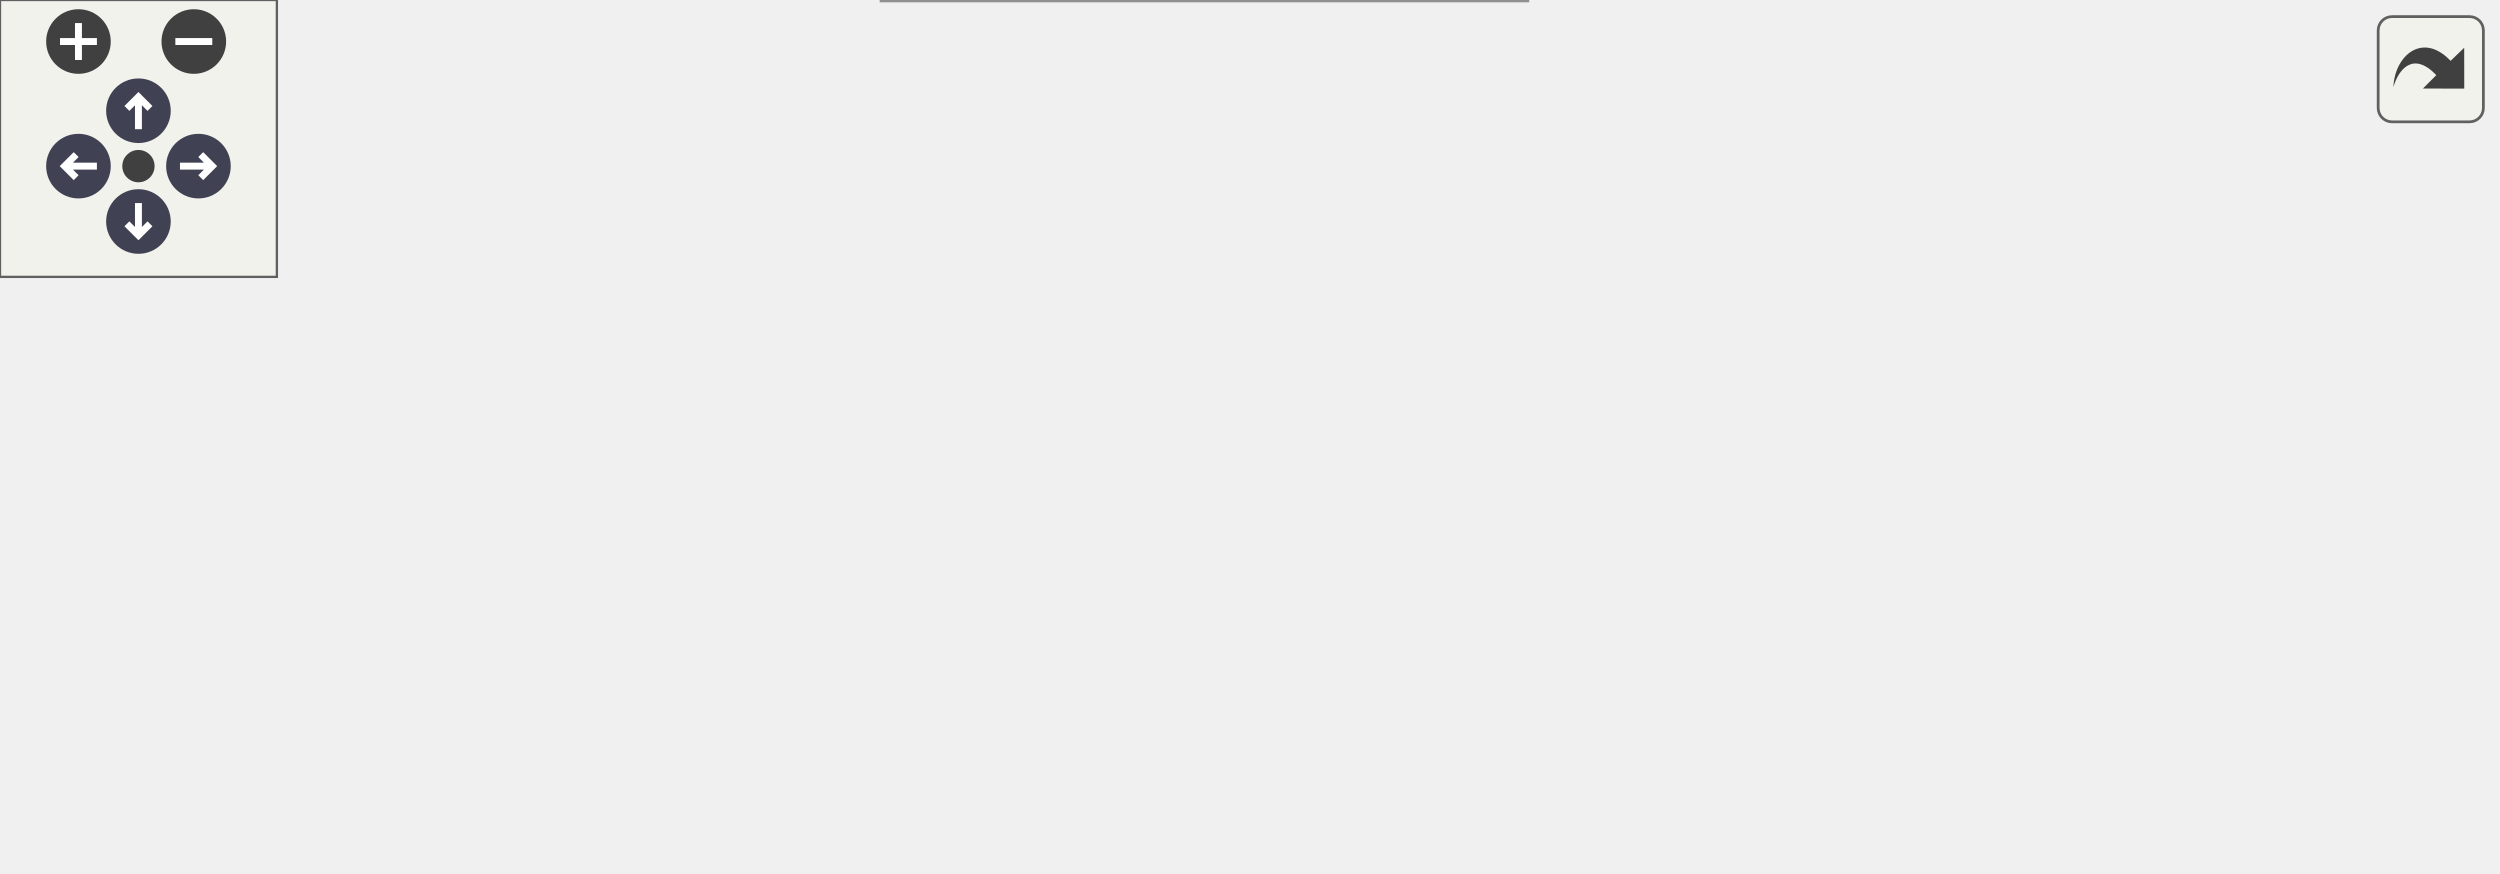
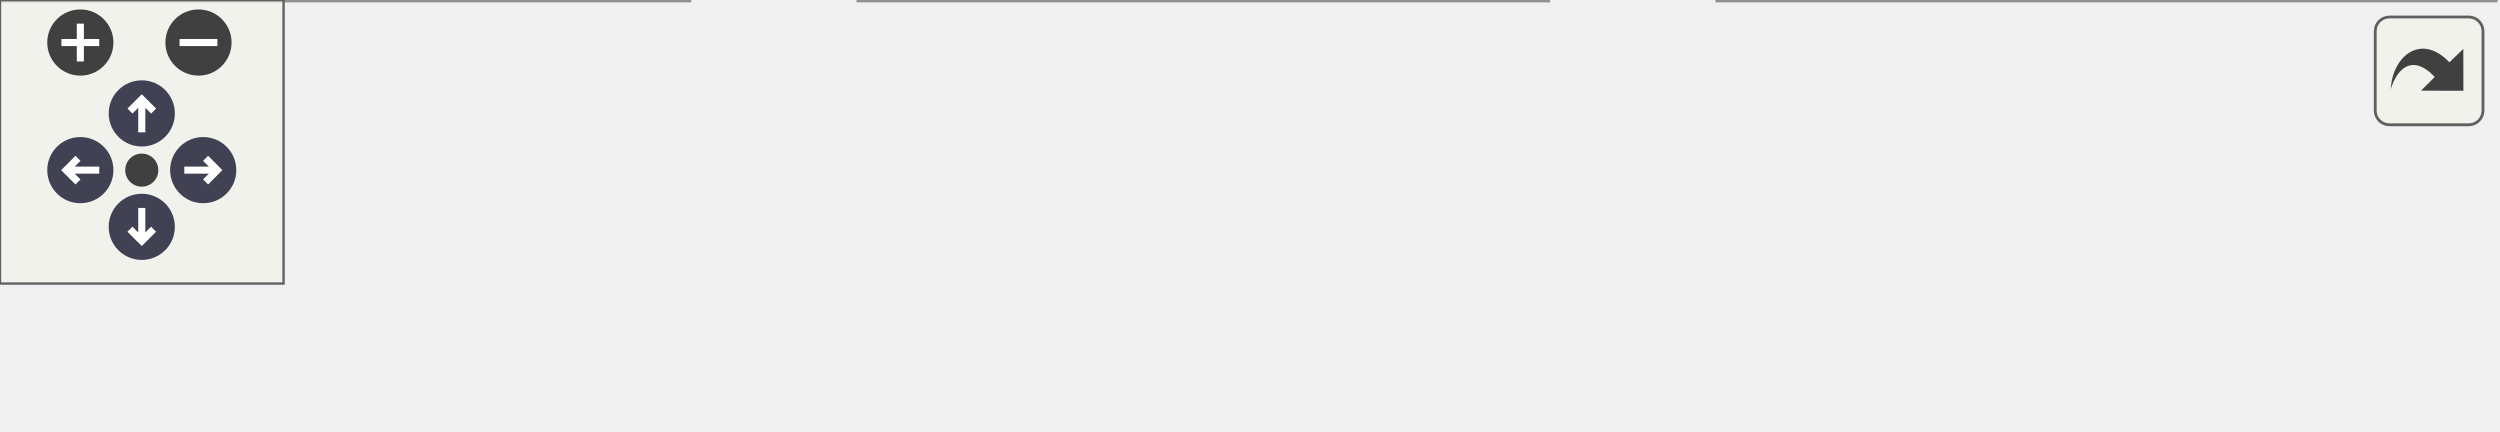
<svg xmlns="http://www.w3.org/2000/svg" xmlns:xlink="http://www.w3.org/1999/xlink" id="main" version="1.1" xml:space="preserve">
  <style type="text/css">
.node, .edge {opacity: 0.7;}
.node.selected, .edge.selected {opacity: 1;}
.edge:hover path { stroke: red; }
.edge:hover polygon { stroke: red; fill: red; }
</style>
  <defs>
    <circle id="rim" cx="0" cy="0" r="7" />
    <circle id="rim2" cx="0" cy="0" r="3.5" />
    <g id="zoomPlus">
      <use xlink:href="#rim" fill="#404040">
        <set attributeName="fill" to="#808080" begin="zoomplus.mouseover" end="zoomplus.mouseout" />
      </use>
      <path d="M-4,0h8M0,-4v8" fill="none" stroke="white" stroke-width="1.5" pointer-events="none" />
    </g>
    <g id="zoomMin">
      <use xlink:href="#rim" fill="#404040">
        <set attributeName="fill" to="#808080" begin="zoomminus.mouseover" end="zoomminus.mouseout" />
      </use>
      <path d="M-4,0h8" fill="none" stroke="white" stroke-width="1.5" pointer-events="none" />
    </g>
    <g id="arrowUp" transform="translate(30 24)">
      <use xlink:href="#rim" />
      <path pointer-events="none" fill="none" stroke="white" stroke-width="1.5" d="M0,-3.0v7 M-2.5,-0.5L0,-3.0L2.5,-0.5" />
    </g>
    <g id="arrowRight" transform="rotate(90) translate(36 -43)">
      <use xlink:href="#rim" />
      <path pointer-events="none" fill="none" stroke="white" stroke-width="1.5" d="M0,-3.0v7 M-2.5,-0.5L0,-3.0L2.5,-0.5" />
    </g>
    <g id="arrowDown" transform="rotate(180) translate(-30 -48)">
      <use xlink:href="#rim" />
      <path pointer-events="none" fill="none" stroke="white" stroke-width="1.5" d="M0,-3.0v7 M-2.5,-0.5L0,-3.0L2.5,-0.5" />
    </g>
    <g id="arrowLeft" transform="rotate(270) translate(-36 17)">
      <use xlink:href="#rim" />
      <path pointer-events="none" fill="none" stroke="white" stroke-width="1.5" d="M0,-3.0v7 M-2.5,-0.5L0,-3.0L2.5,-0.5" />
    </g>
    <g id="resetDef">
      <use xlink:href="#rim2" fill="#404040">
        <set attributeName="fill" to="#808080" begin="reset.mouseover" end="reset.mouseout" />
      </use>
    </g>
  </defs>
  <svg id="graph" class="graph">
    <g id="viewport">
      <g id="Node000001" class="node">
        <g id="a_Node000001">
          <a xlink:title="Returns the chunking of the dataset.">
-             <polygon fill="#999999" stroke="#666666" points="540.75,-79.5 376.25,-79.5 376.25,-49 540.75,-49 540.75,-79.5" />
-             <text xml:space="preserve" text-anchor="start" x="384.25" y="-66" font-family="Helvetica,sans-Serif" font-size="10.00">AQNWB::IO::ArrayDataSetConfig</text>
-             <text xml:space="preserve" text-anchor="middle" x="458.5" y="-54.75" font-family="Helvetica,sans-Serif" font-size="10.00">::getChunking</text>
+             <polygon fill="#999999" stroke="#666666" points="528,-30.5 363.5,-30.5 363.5,0 528,0 528,-30.5" />
+             <text xml:space="preserve" text-anchor="start" x="371.5" y="-17" font-family="Helvetica,sans-Serif" font-size="10.00">AQNWB::IO::ArrayDataSetConfig</text>
+             <text xml:space="preserve" text-anchor="middle" x="445.75" y="-5.75" font-family="Helvetica,sans-Serif" font-size="10.00">::getChunking</text>
          </a>
        </g>
      </g>
      <g id="Node000002" class="node">
        <g id="a_Node000002">
-           <a xlink:href="class_a_q_n_w_b_1_1_i_o_1_1_h_d_f5_1_1_h_d_f5_i_o.html#a0b301f91a26412d2f1a36f233f7099db" target="_top" xlink:title="Creates an extendable dataset with the given configuration and path.">
-             <polygon fill="white" stroke="#666666" points="333.88,-128.5 188.12,-128.5 188.12,-98 333.88,-98 333.88,-128.5" />
-             <text xml:space="preserve" text-anchor="start" x="196.12" y="-115" font-family="Helvetica,sans-Serif" font-size="10.00">AQNWB::IO::HDF5::HDF5IO</text>
-             <text xml:space="preserve" text-anchor="middle" x="261" y="-103.75" font-family="Helvetica,sans-Serif" font-size="10.00">::createArrayDataSet</text>
+           <a xlink:href="class_a_q_n_w_b_1_1_i_o_1_1_h_d_f5_1_1_h_d_f5_i_o.html#a8fc6f7149f6266cbf83019d4d8970d0f" target="_top" xlink:title="Creates an extendable dataset with the given configuration and path.">
+             <polygon fill="white" stroke="#666666" points="327.5,-30.5 181.75,-30.5 181.75,0 327.5,0 327.5,-30.5" />
+             <text xml:space="preserve" text-anchor="start" x="189.75" y="-17" font-family="Helvetica,sans-Serif" font-size="10.00">AQNWB::IO::HDF5::HDF5IO</text>
+             <text xml:space="preserve" text-anchor="middle" x="254.62" y="-5.75" font-family="Helvetica,sans-Serif" font-size="10.00">::createArrayDataSet</text>
          </a>
        </g>
      </g>
      <g id="edge1_Node000001_Node000002" class="edge">
        <g id="a_edge1_Node000001_Node000002">
          <a xlink:title=" ">
-             <path fill="none" stroke="#63b8ff" d="M383.85,-82.71C364.36,-87.6 343.5,-92.82 324.64,-97.55" />
-             <polygon fill="#63b8ff" stroke="#63b8ff" points="384.52,-86.15 393.37,-80.32 382.82,-79.36 384.52,-86.15" />
-           </a>
-         </g>
-       </g>
-       <g id="Node000004" class="node">
-         <g id="a_Node000004">
-           <a xlink:href="class_a_q_n_w_b_1_1_n_w_b_1_1_electrical_series.html#a68535ea0fcb4a74c63eb04217ef91f66" target="_top" xlink:title="Initializes the Electrical Series.">
-             <polygon fill="white" stroke="#666666" points="340.25,-79.5 181.75,-79.5 181.75,-49 340.25,-49 340.25,-79.5" />
-             <text xml:space="preserve" text-anchor="start" x="189.75" y="-66" font-family="Helvetica,sans-Serif" font-size="10.00">AQNWB::NWB::ElectricalSeries</text>
-             <text xml:space="preserve" text-anchor="middle" x="261" y="-54.75" font-family="Helvetica,sans-Serif" font-size="10.00">::initialize</text>
-           </a>
-         </g>
-       </g>
-       <g id="edge3_Node000001_Node000004" class="edge">
-         <g id="a_edge3_Node000001_Node000004">
-           <a xlink:title=" ">
-             <path fill="none" stroke="#63b8ff" d="M364.65,-64.25C356.59,-64.25 348.48,-64.25 340.54,-64.25" />
-             <polygon fill="#63b8ff" stroke="#63b8ff" points="364.49,-67.75 374.49,-64.25 364.49,-60.75 364.49,-67.75" />
-           </a>
-         </g>
-       </g>
-       <g id="Node000005" class="node">
-         <g id="a_Node000005">
-           <a xlink:href="class_a_q_n_w_b_1_1_n_w_b_1_1_time_series.html#a82f1f4dae2debc649aa537974dc7f7a7" target="_top" xlink:title="Initializes the TimeSeries by creating NWB related attributes and writing the description and comment...">
-             <polygon fill="white" stroke="#666666" points="330.88,-30.5 191.12,-30.5 191.12,0 330.88,0 330.88,-30.5" />
-             <text xml:space="preserve" text-anchor="start" x="199.12" y="-17" font-family="Helvetica,sans-Serif" font-size="10.00">AQNWB::NWB::TimeSeries</text>
-             <text xml:space="preserve" text-anchor="middle" x="261" y="-5.75" font-family="Helvetica,sans-Serif" font-size="10.00">::initialize</text>
-           </a>
-         </g>
-       </g>
-       <g id="edge4_Node000001_Node000005" class="edge">
-         <g id="a_edge4_Node000001_Node000005">
-           <a xlink:title=" ">
-             <path fill="none" stroke="#63b8ff" d="M383.85,-45.79C364.36,-40.9 343.5,-35.68 324.64,-30.95" />
-             <polygon fill="#63b8ff" stroke="#63b8ff" points="382.82,-49.14 393.37,-48.18 384.52,-42.35 382.82,-49.14" />
+             <path fill="none" stroke="#63b8ff" d="M351.78,-15.25C343.69,-15.25 335.59,-15.25 327.71,-15.25" />
+             <polygon fill="#63b8ff" stroke="#63b8ff" points="351.66,-18.75 361.66,-15.25 351.66,-11.75 351.66,-18.75" />
          </a>
        </g>
      </g>
      <g id="Node000003" class="node">
        <g id="a_Node000003">
          <a xlink:href="class_a_q_n_w_b_1_1_i_o_1_1_h_d_f5_1_1_h_d_f5_i_o.html#a97653ad67ac314515362c7fe2b6fbaa1" target="_top" xlink:title="Creates a dataset that holds an array of string values.">
-             <polygon fill="white" stroke="#666666" points="145.75,-128.5 0,-128.5 0,-98 145.75,-98 145.75,-128.5" />
-             <text xml:space="preserve" text-anchor="start" x="8" y="-115" font-family="Helvetica,sans-Serif" font-size="10.00">AQNWB::IO::HDF5::HDF5IO</text>
-             <text xml:space="preserve" text-anchor="middle" x="72.88" y="-103.75" font-family="Helvetica,sans-Serif" font-size="10.00">::createStringDataSet</text>
+             <polygon fill="white" stroke="#666666" points="145.75,-30.5 0,-30.5 0,0 145.75,0 145.75,-30.5" />
+             <text xml:space="preserve" text-anchor="start" x="8" y="-17" font-family="Helvetica,sans-Serif" font-size="10.00">AQNWB::IO::HDF5::HDF5IO</text>
+             <text xml:space="preserve" text-anchor="middle" x="72.88" y="-5.75" font-family="Helvetica,sans-Serif" font-size="10.00">::createStringDataSet</text>
          </a>
        </g>
      </g>
      <g id="edge2_Node000002_Node000003" class="edge">
        <g id="a_edge2_Node000002_Node000003">
          <a xlink:title=" ">
-             <path fill="none" stroke="#63b8ff" d="M176.42,-113.25C166.29,-113.25 156.01,-113.25 146.06,-113.25" />
-             <polygon fill="#63b8ff" stroke="#63b8ff" points="176.26,-116.75 186.26,-113.25 176.26,-109.75 176.26,-116.75" />
+             <path fill="none" stroke="#63b8ff" d="M170.04,-15.25C162.03,-15.25 153.95,-15.25 146.06,-15.25" />
+             <polygon fill="#63b8ff" stroke="#63b8ff" points="169.78,-18.75 179.78,-15.25 169.78,-11.75 169.78,-18.75" />
          </a>
        </g>
      </g>
    </g>
  </svg>
  <g id="navigator" transform="translate(0 0)" fill="#404254">
    <rect fill="#f2f5e9" fill-opacity="0.5" stroke="#606060" stroke-width=".5" x="0" y="0" width="60" height="60" />
    <use id="zoomplus" xlink:href="#zoomPlus" x="17" y="9" />
    <use id="zoomminus" xlink:href="#zoomMin" x="42" y="9" />
    <use id="reset" xlink:href="#resetDef" x="30" y="36" />
    <use id="arrowup" xlink:href="#arrowUp" x="0" y="0" />
    <use id="arrowright" xlink:href="#arrowRight" x="0" y="0" />
    <use id="arrowdown" xlink:href="#arrowDown" x="0" y="0" />
    <use id="arrowleft" xlink:href="#arrowLeft" x="0" y="0" />
  </g>
  <svg viewBox="0 0 15 15" width="100%" height="30px" preserveAspectRatio="xMaxYMin meet">
    <g id="arrow_out" transform="scale(0.3 0.3)">
      <a xlink:href="class_a_q_n_w_b_1_1_i_o_1_1_array_data_set_config_aead95752724335677d8e3cee6afe97bb_icgraph_org.svg" target="_base">
        <rect id="button" ry="5" rx="5" y="6" x="6" height="38" width="38" fill="#f2f5e9" fill-opacity="0.5" stroke="#606060" stroke-width="1.0" />
        <path id="arrow" d="M 11.5,31.437 C 11.94,20.098 22.043,11.323 32.159,21.979 L 37.069,17.246 C 37.069,17.246 37.088,32 37.088,32 L 22.16,31.978 C 22.16,31.978 26.998,27.14 26.998,27.14 C 18.529,18.264 13.292,25.23 11.5,31.437 z" style="fill:#404040;" />
      </a>
    </g>
  </svg>
  <style type="text/css">

[data-mouse-over-selected='false'] { opacity: 0.7; }
[data-mouse-over-selected='true']  { opacity: 1.0; }

</style>
</svg>
